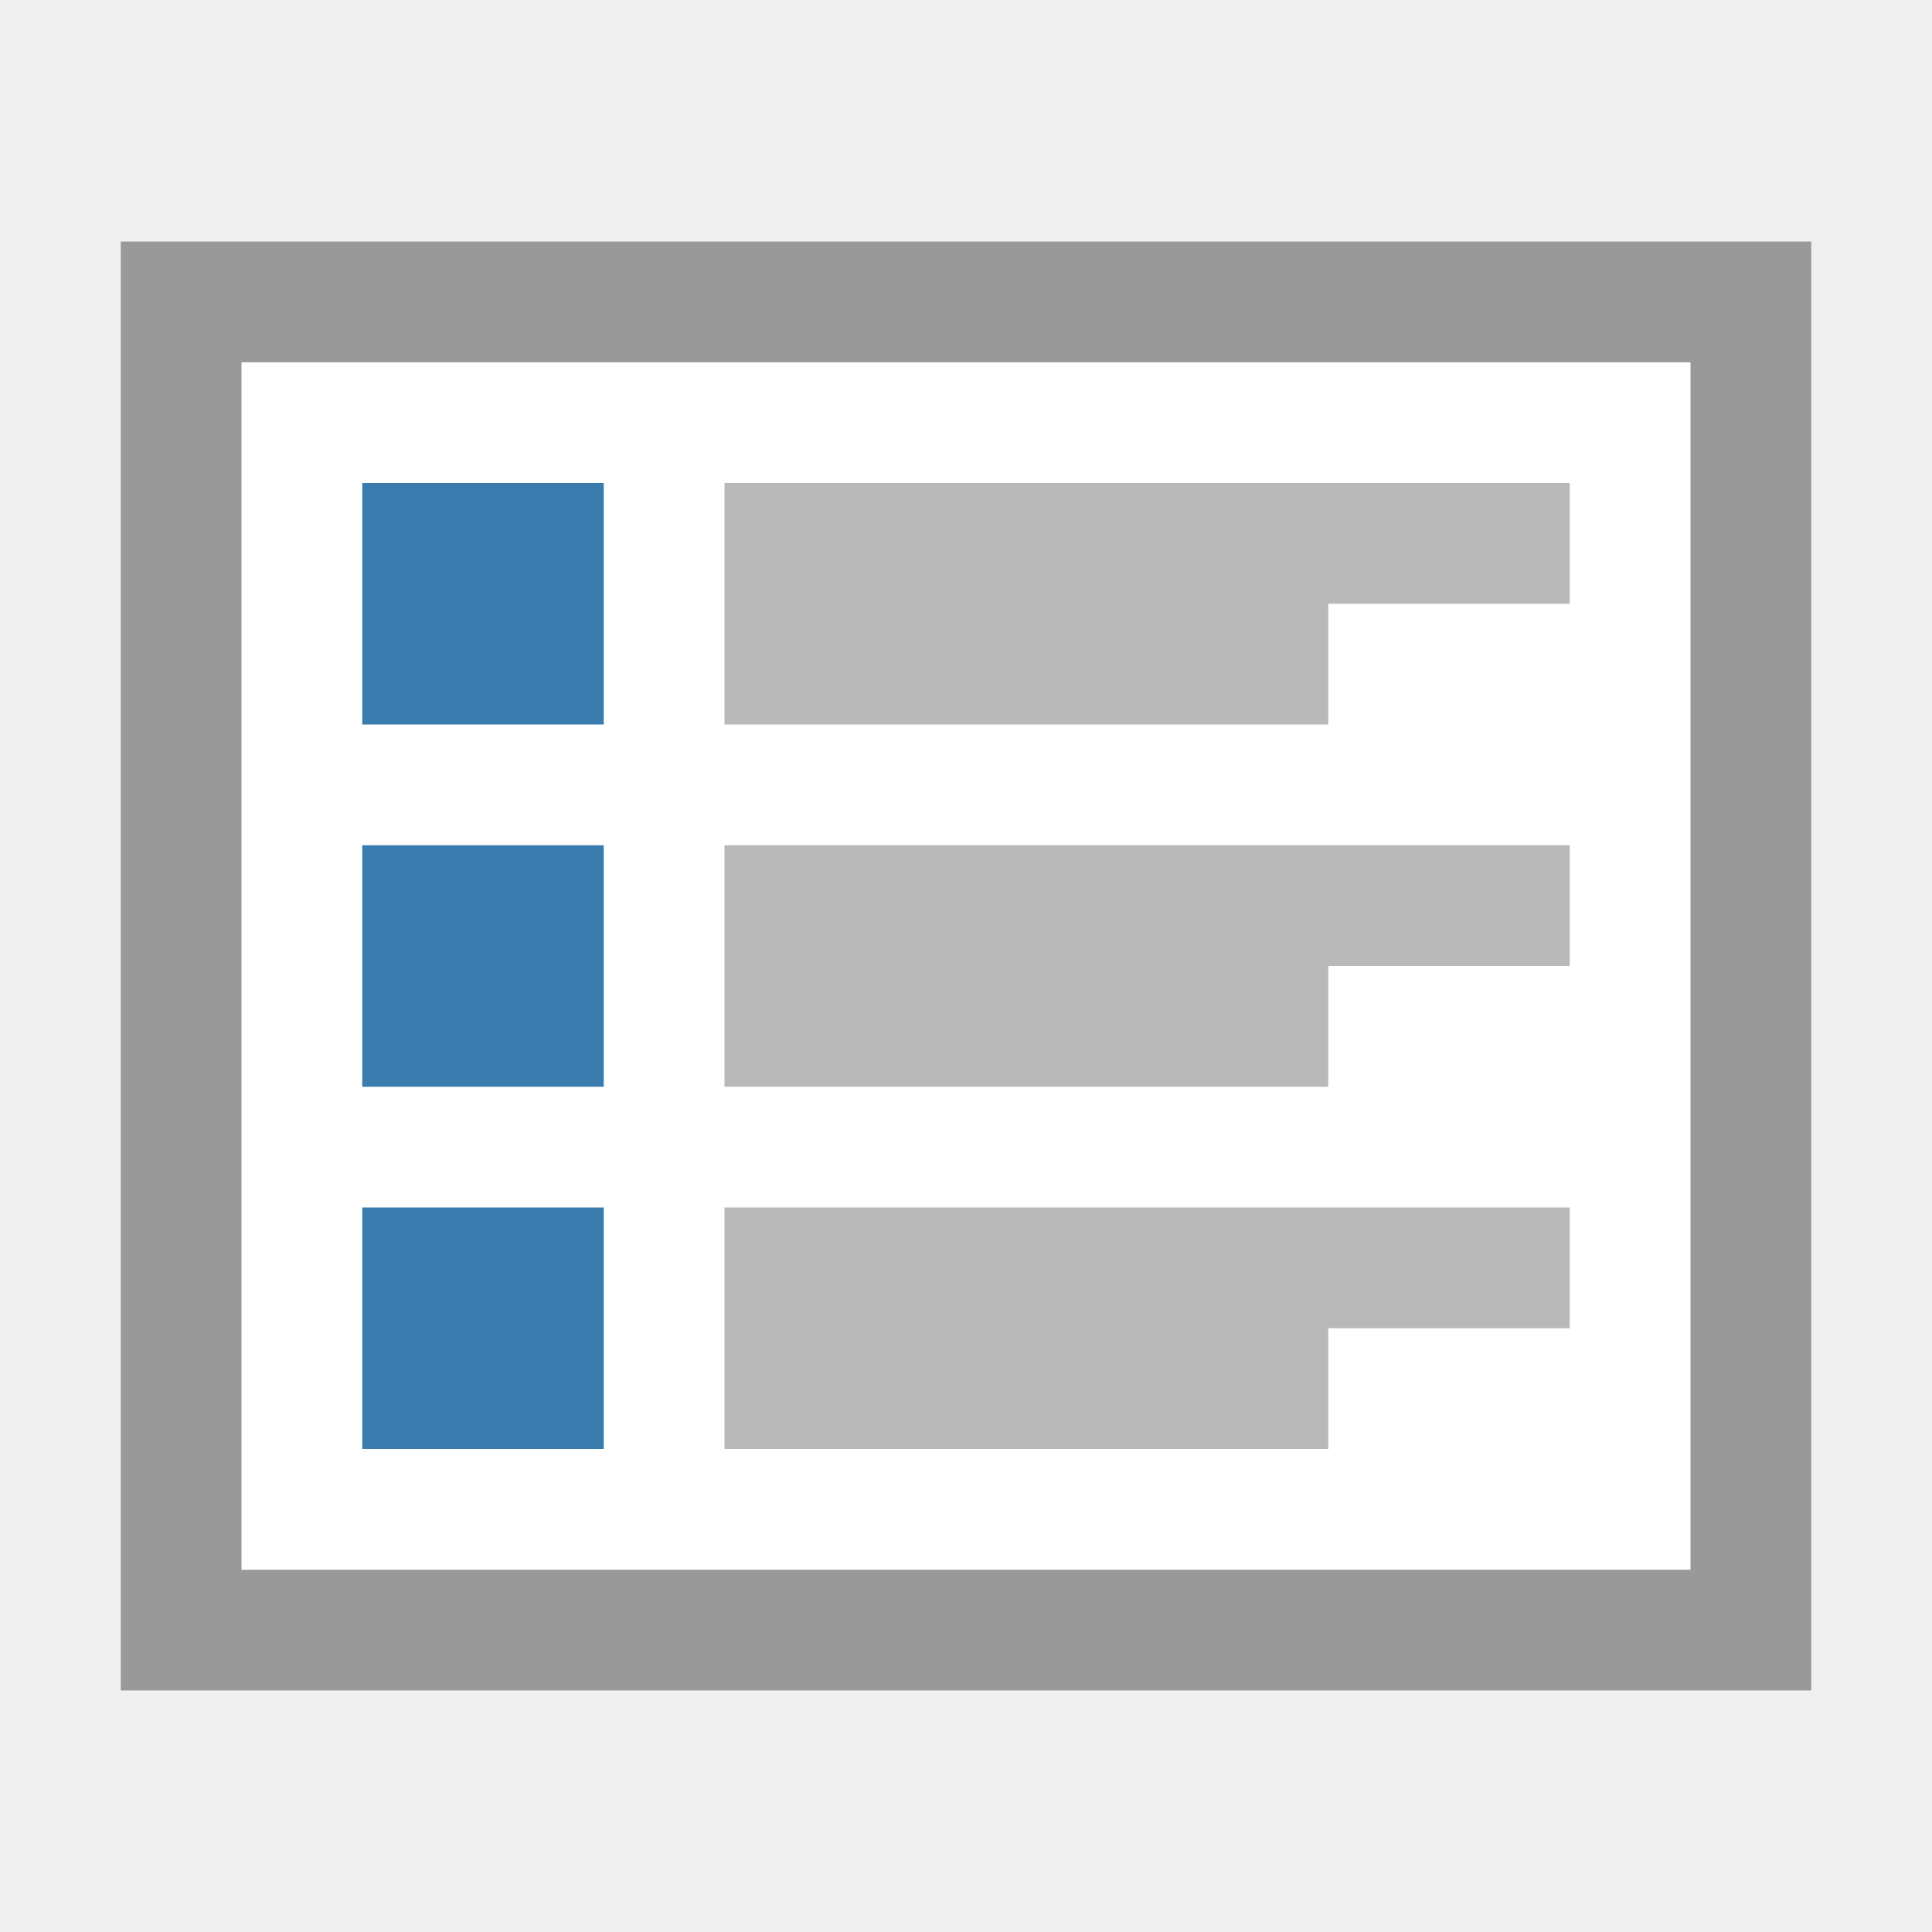
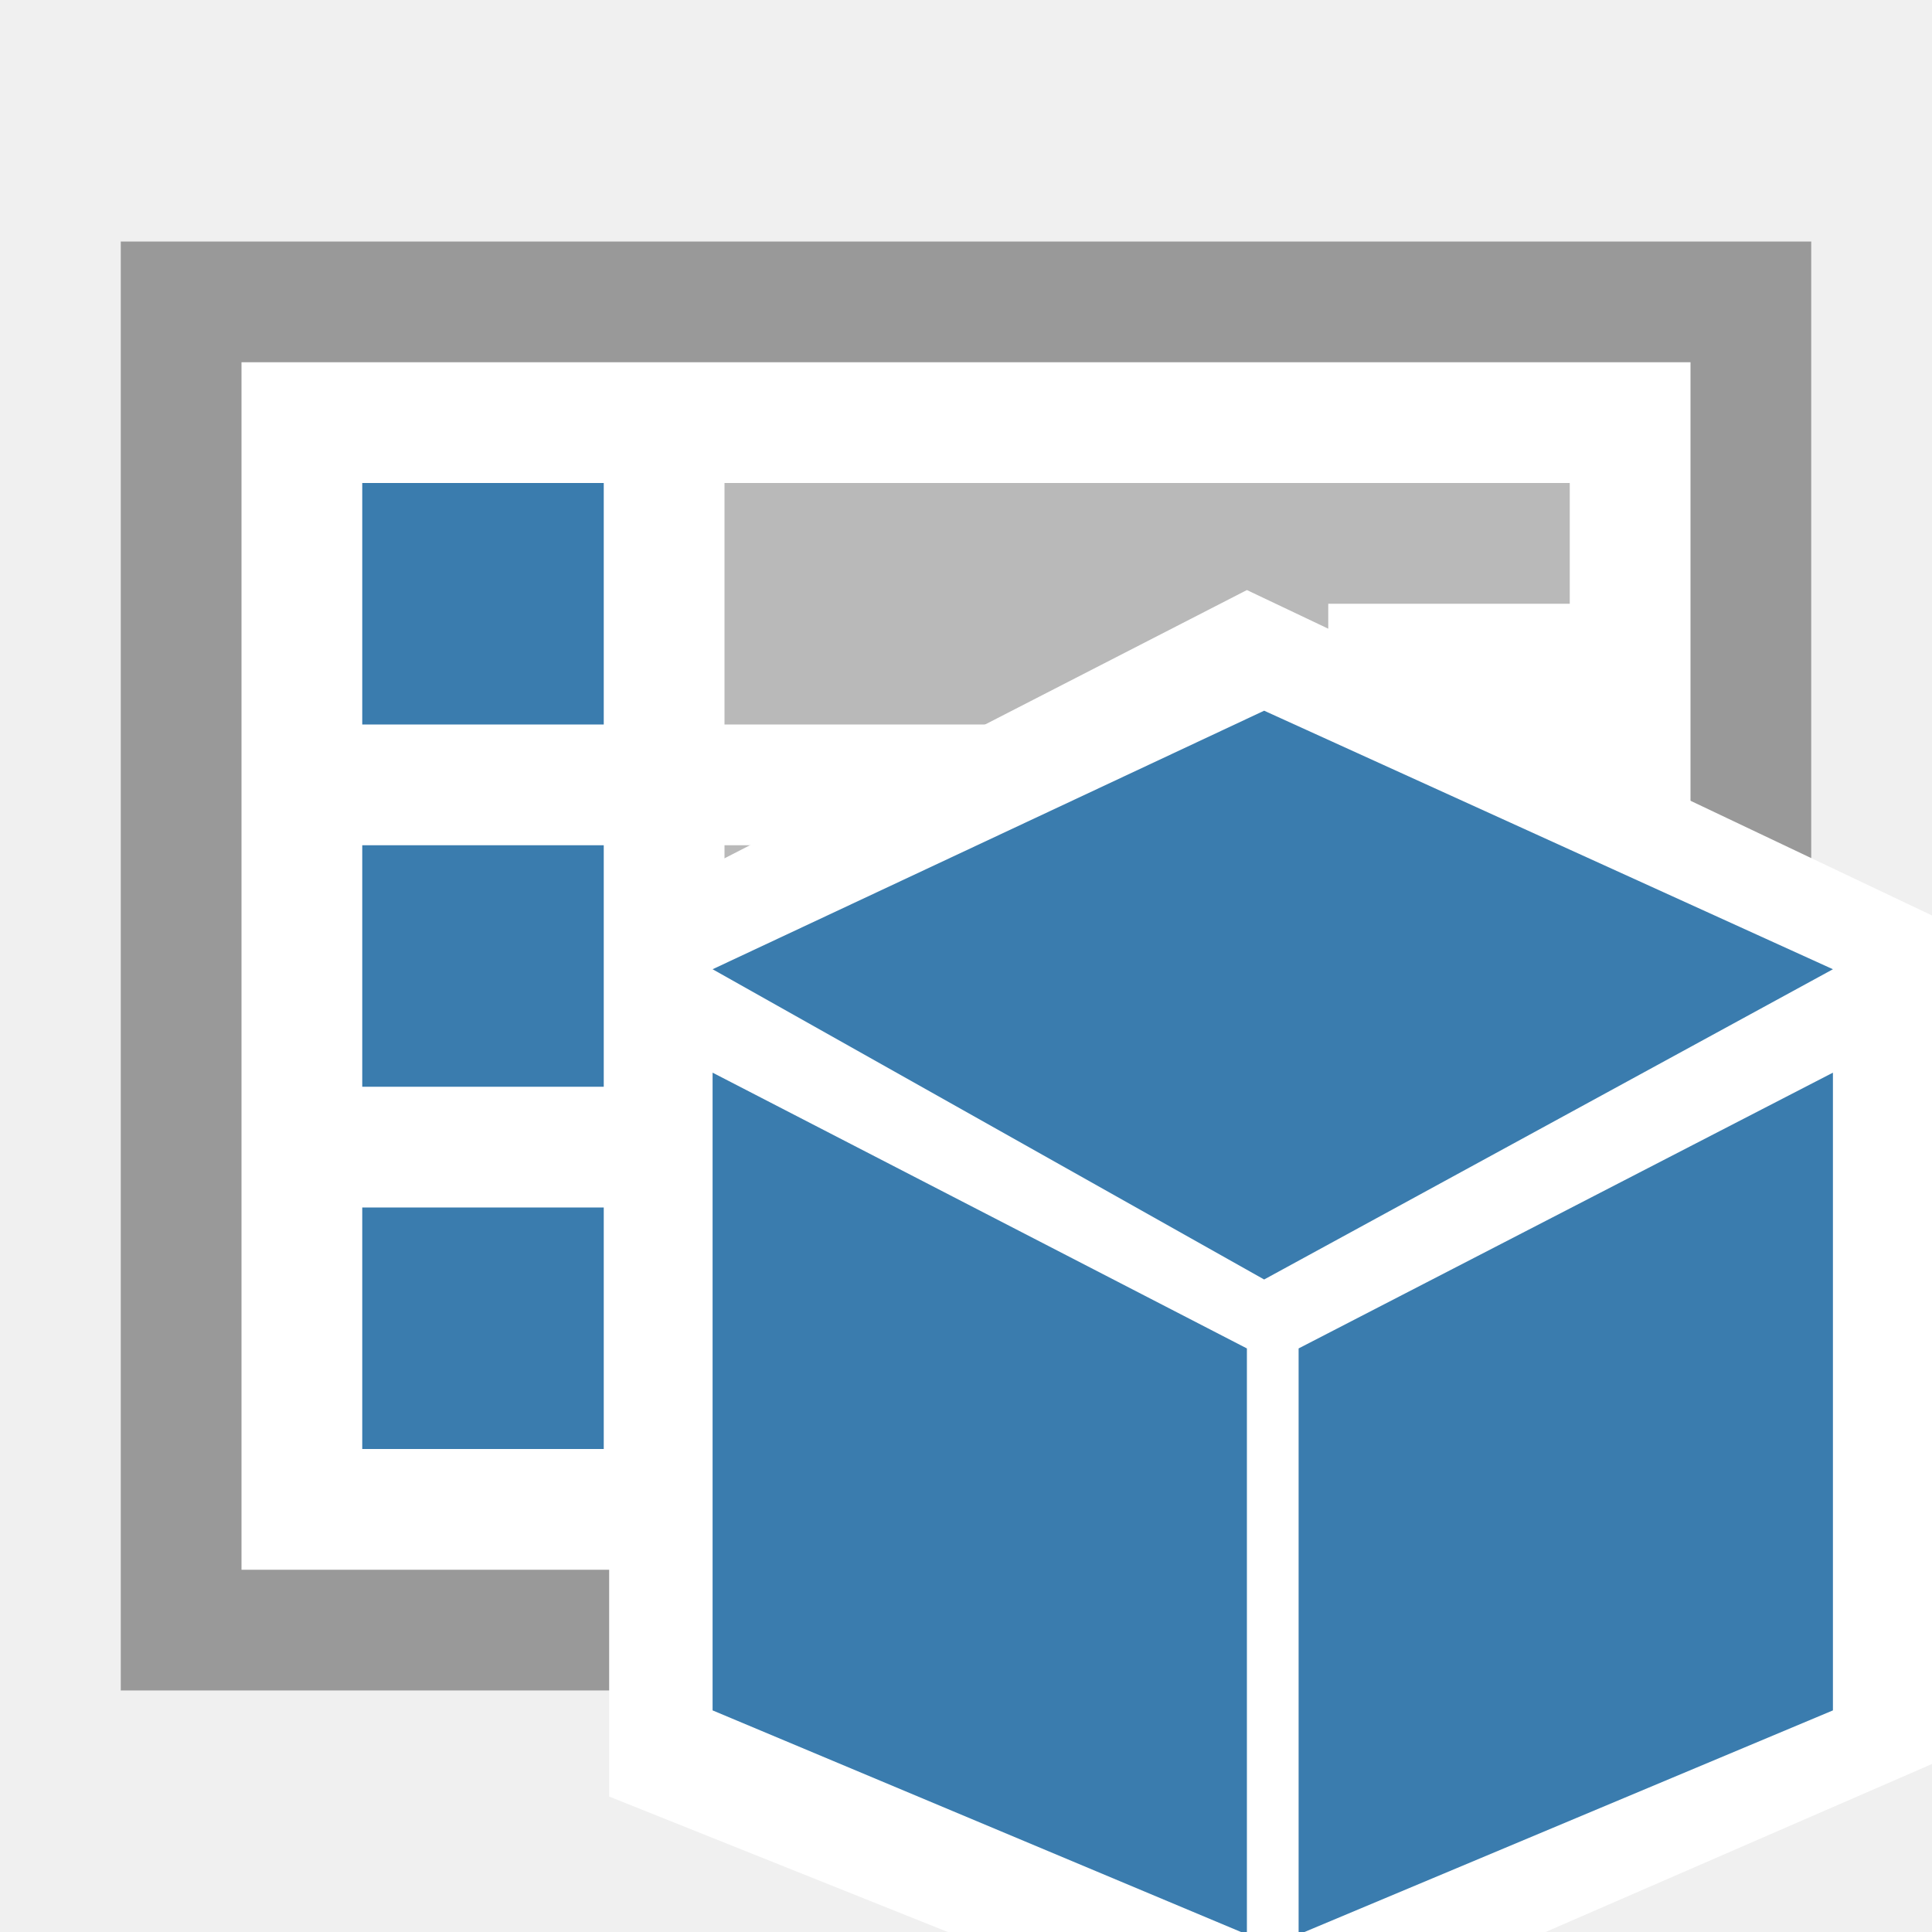
<svg xmlns="http://www.w3.org/2000/svg" version="1.1" x="0px" y="0px" viewBox="0 0 16 16" style="enable-background:new 0 0 16 16;" xml:space="preserve">
  <path fill="#FFFFFF" d="M1,2h14v12H1V2z" />
  <path fill="#999999" d="M14,3v10H2V3H14 M15,2H1v12h14V2z" />
  <path fill="#3A7CAE" d="M3,4h2v2H3V4z M3,7h2v2H3V7z M3,10h2v2H3V10z" />
  <polygon fill="#B9B9B9" points="6,4 13,4 13,5 11,5 11,6 6,6 " />
  <polygon fill="#B9B9B9" points="6,7 13,7 13,8 11,8 11,9 6,9 " />
  <polygon fill="#B9B9B9" points="6,10 13,10 13,11 11,11 11,12 6,12 " />
+   <path transform="matrix(1.427408,0,0,1.427408,1.761872,2.459973)" fill="#FFFFFF" d="M2.3,3.6L6,1.7l4,1.9L6.1,5.7L2.3,3.6z   M6,9.5l0.1-3.8L2.3,3.6v5.1l2,0.8H6z M6,9.5l0.1-3.8L10,3.6v4.9l-2.3,1H6z" />
+   <g transform="matrix(1.427408,0,0,1.427408,1.761872,2.459973)">
+     <polyline fill="#3A7CAE" points="2.9,3.9 6.1,2.4 9.4,3.9 6.1,5.7" />
+     <polygon fill="#3A7CAE" points="6,9.5 6,6.1 2.9,4.5 2.9,8.2" />
+     <polygon fill="#3A7CAE" points="6.3,9.5 6.3,6.1 9.4,4.5 9.4,8.2" />
+   </g>
</svg>
